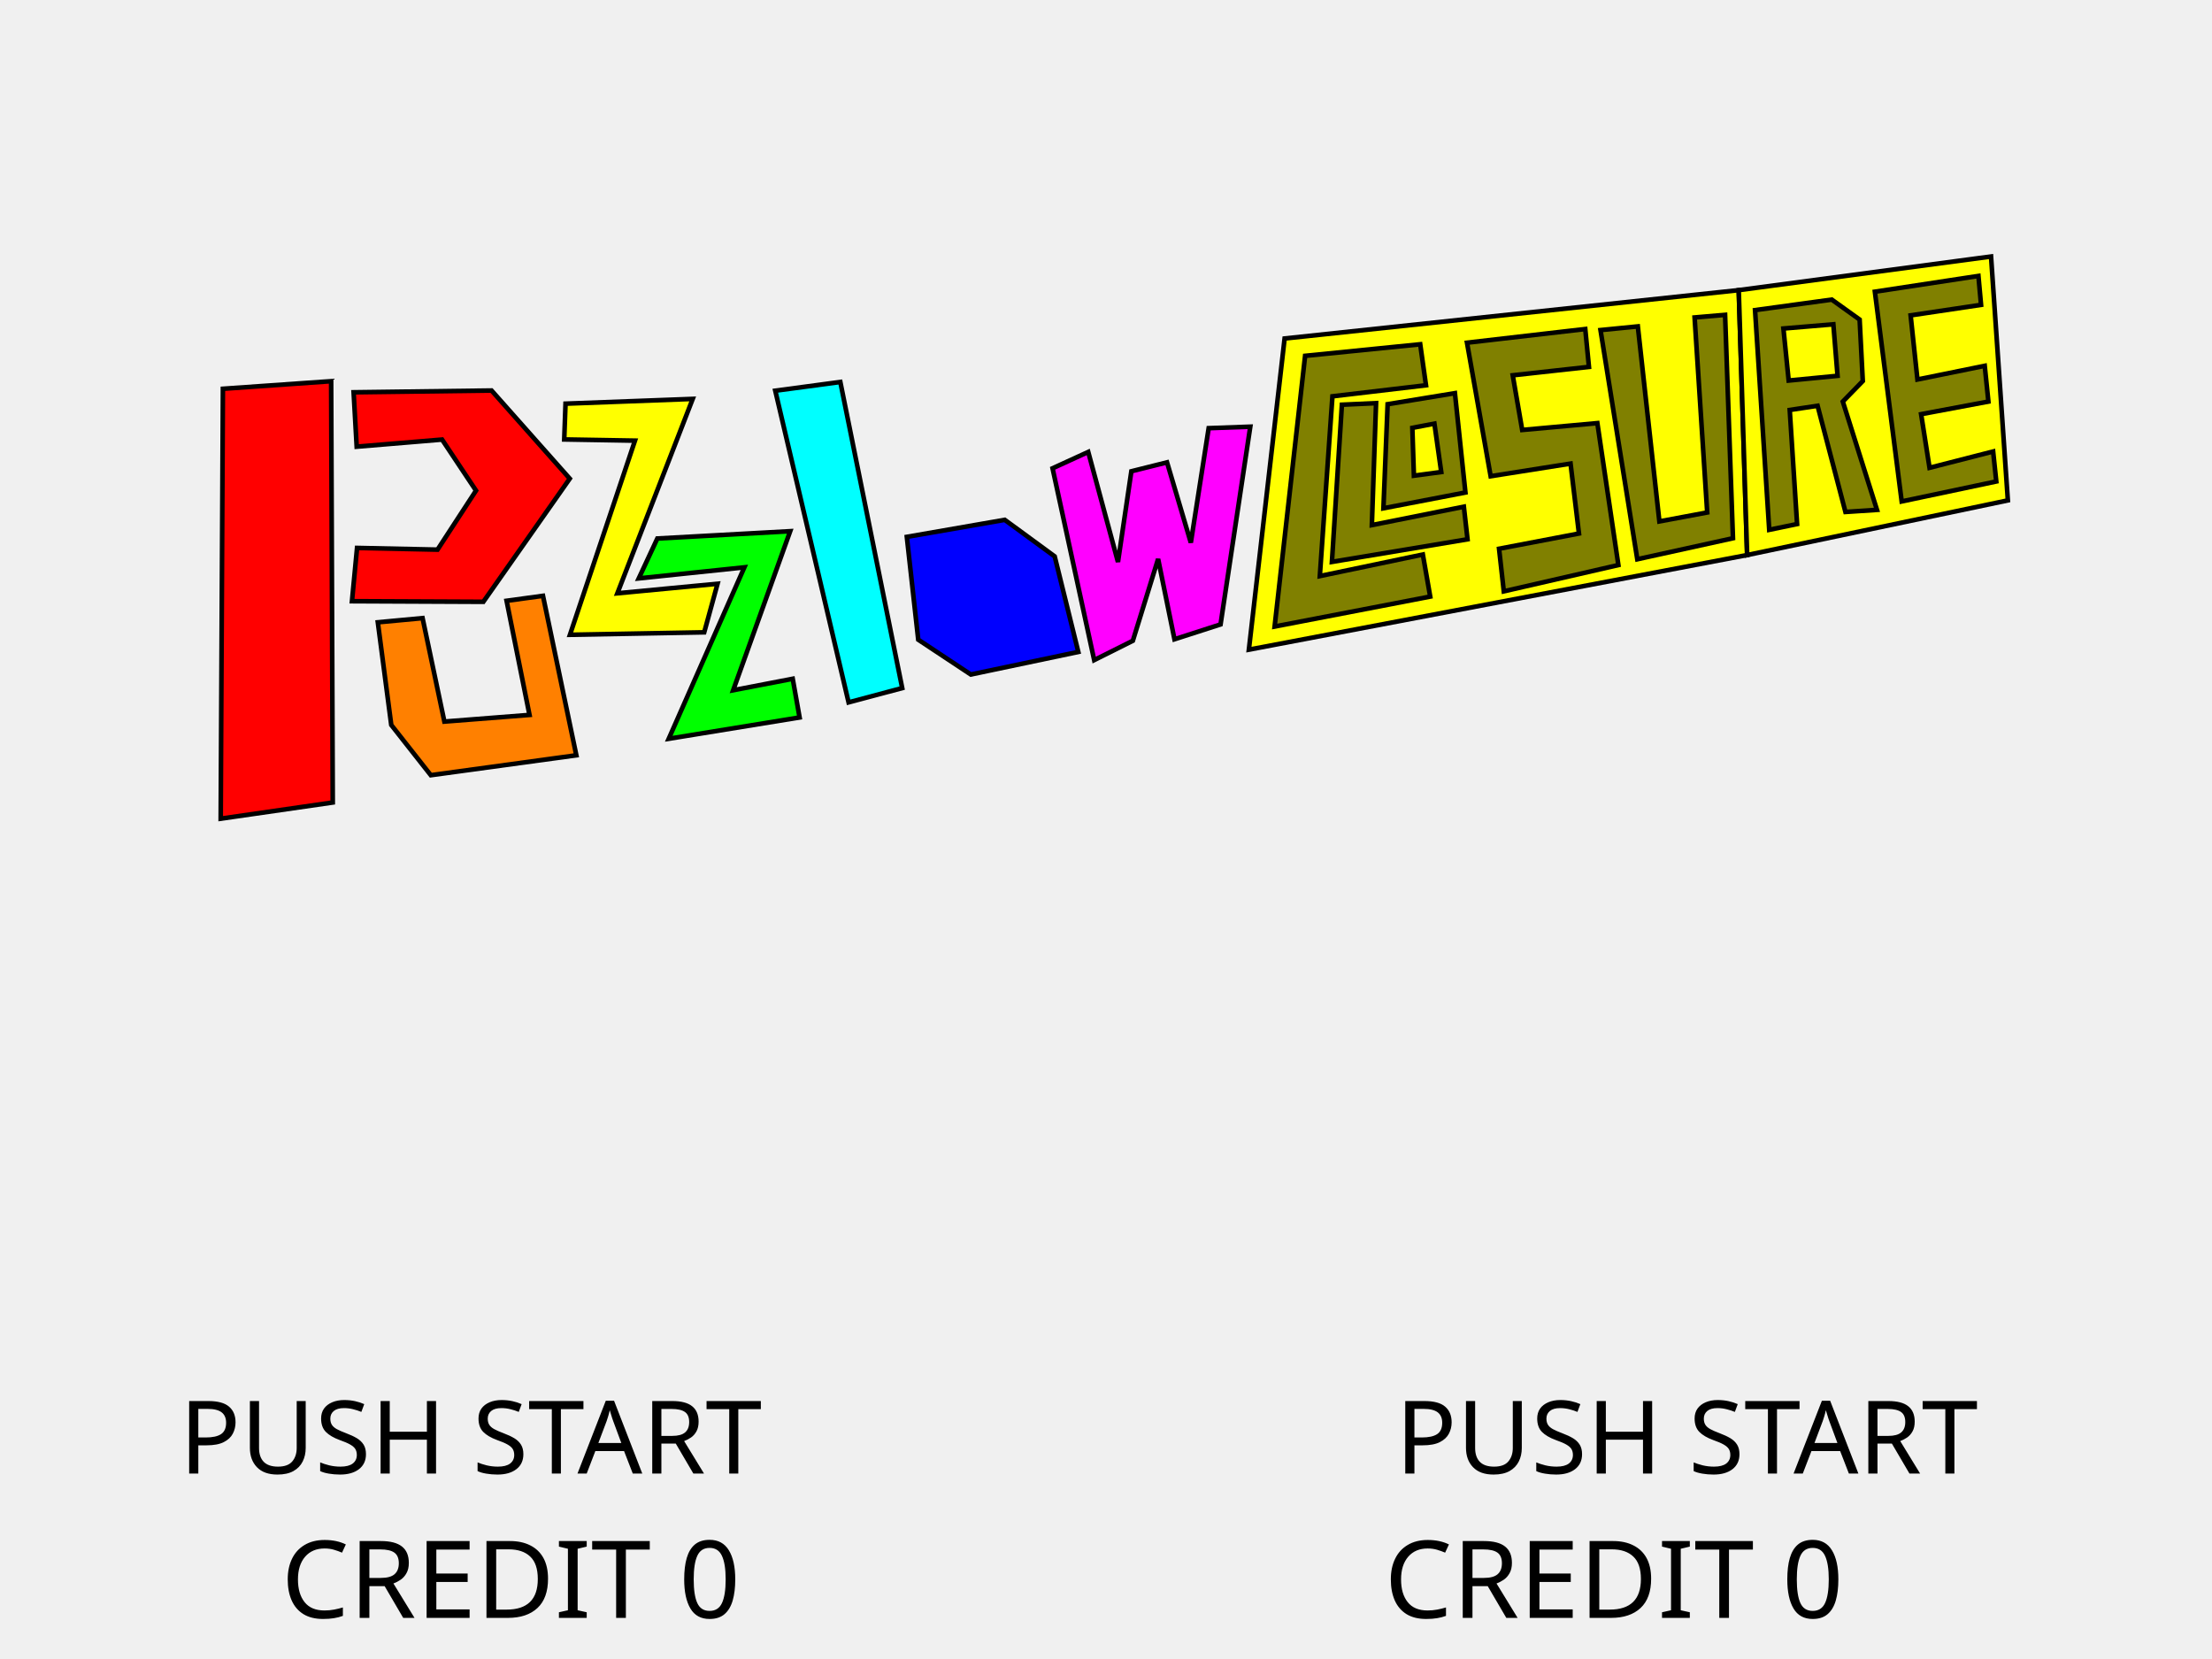
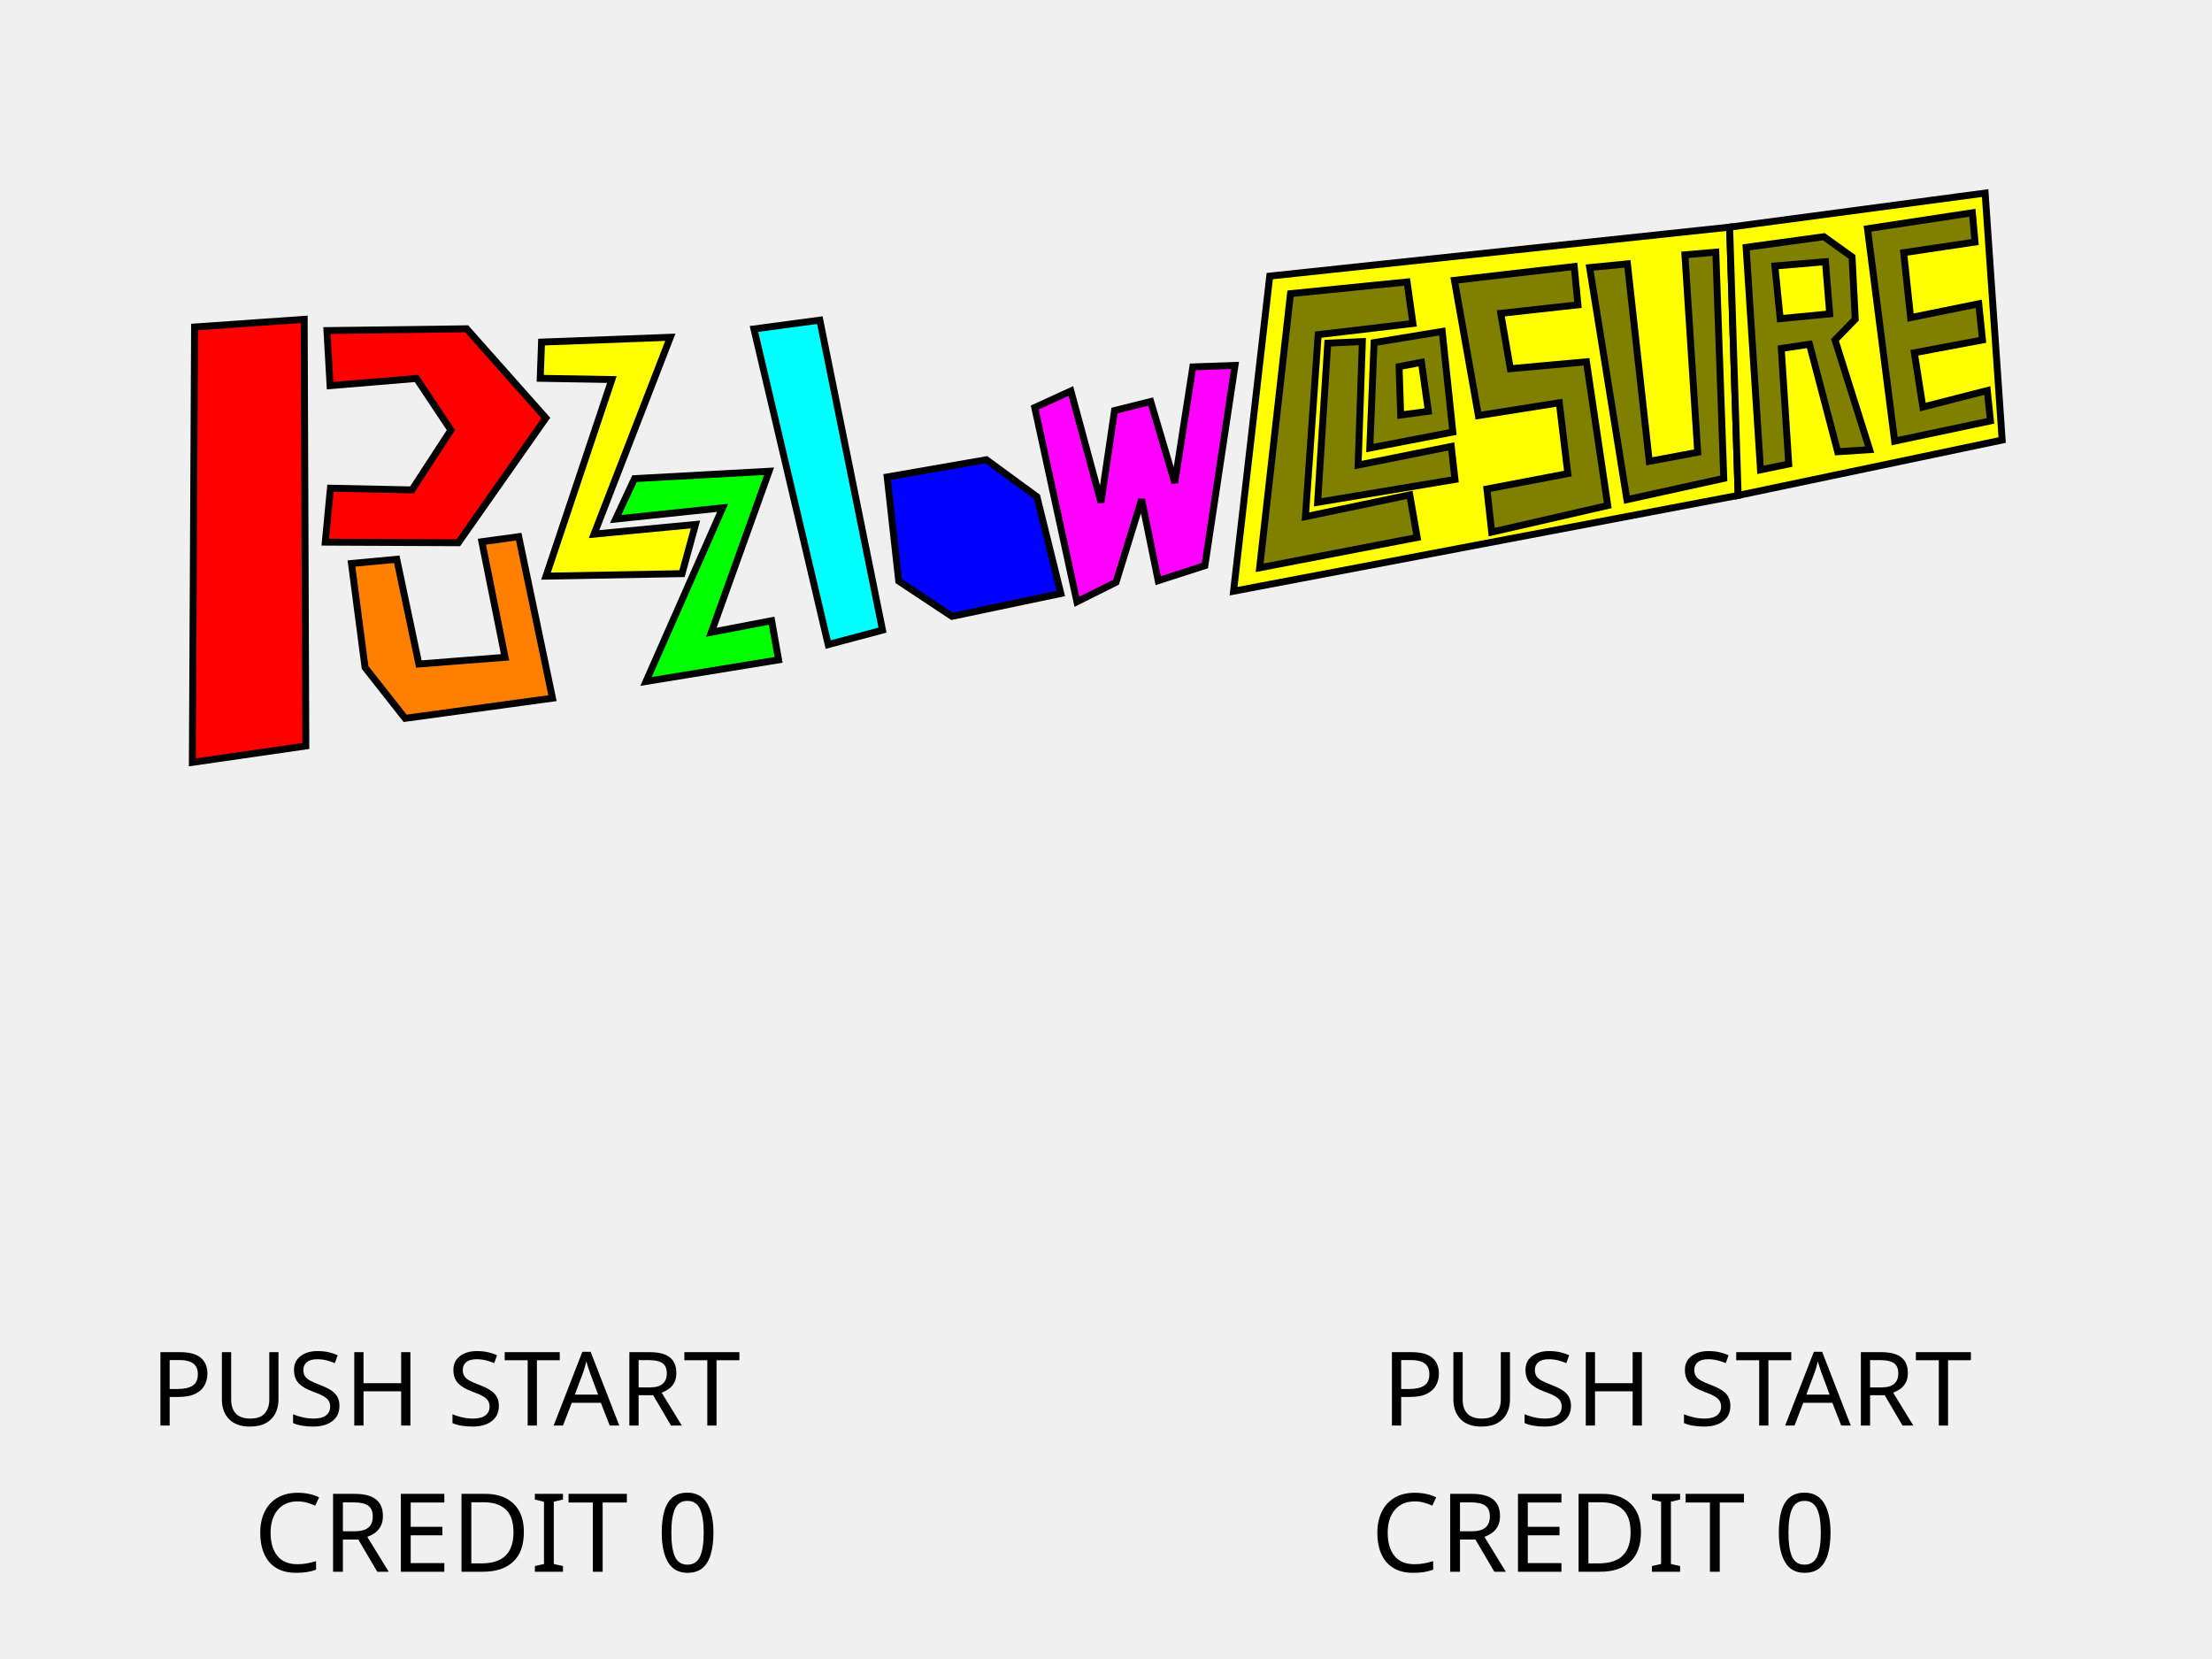
- <svg xmlns="http://www.w3.org/2000/svg" version="1.1" width="480" height="360" viewBox="0 0 480 360" id="svg782">
+ <svg xmlns="http://www.w3.org/2000/svg" version="1.1" width="640" height="480" viewBox="0 0 640 480" id="svg782">
  <defs id="defs786" />
  <g id="g4871" transform="translate(1521.405,89.68417)">
    <circle style="fill:#666666;fill-rule:evenodd;stroke:none;stroke-width:2;stroke-miterlimit:4.857;stroke-dasharray:none;paint-order:markers fill stroke;stop-color:#000000" id="circle3188" cx="289.397" cy="89.044" r="63.685" transform="rotate(15)" />
    <g id="g3282" transform="matrix(1.168756,0.3131671,-0.3137287,1.170851,-6.007583,-25.14895)" style="stroke-width:0.826">
      <path d="m 228.404,128.788 -3e-5,-13.613 23.192,1e-5 3e-5,13.613 z" id="rect4061" style="font-family:none;mix-blend-mode:normal;fill:#800000;fill-rule:nonzero;stroke:none;stroke-width:2.483;stroke-linecap:butt;stroke-linejoin:miter;stroke-miterlimit:4;stroke-dasharray:none;stroke-dashoffset:0" />
      <path d="m 247.103,128.788 -3e-5,-13.613 23.192,1e-5 3e-5,13.613 z" id="path3154" style="font-family:none;mix-blend-mode:normal;fill:#800000;fill-rule:nonzero;stroke:none;stroke-width:2.483;stroke-linecap:butt;stroke-linejoin:miter;stroke-miterlimit:4;stroke-dasharray:none;stroke-dashoffset:0" />
      <path d="m 241.37,125.003 c 0.006,-1.439 3.583,-2.59 7.99,-2.571 4.407,0.019 7.974,1.2 7.968,2.639 -0.006,1.439 -3.583,2.59 -7.99,2.571 -4.407,-0.019 -7.974,-1.2 -7.968,-2.639 z" id="path3156" style="font-family:none;mix-blend-mode:normal;fill:#a90000;fill-rule:nonzero;stroke:none;stroke-width:1.441;stroke-linecap:butt;stroke-linejoin:miter;stroke-miterlimit:4;stroke-dasharray:none;stroke-dashoffset:0" />
      <g id="g3376" style="stroke-width:0.826">
        <path d="m 227.974,129.606 v -4.81 l 24.052,-5e-5 -1e-5,4.81 z" id="rect3991-3" style="font-family:none;mix-blend-mode:normal;fill:#ffc6fb;fill-rule:nonzero;stroke:none;stroke-width:3.229;stroke-linecap:butt;stroke-linejoin:miter;stroke-miterlimit:4;stroke-dasharray:none;stroke-dashoffset:0" />
        <path d="m 246.673,129.606 v -4.81 l 24.052,-5e-5 -1e-5,4.81 z" id="path3158" style="font-family:none;mix-blend-mode:normal;fill:#ffc6fb;fill-rule:nonzero;stroke:none;stroke-width:3.229;stroke-linecap:butt;stroke-linejoin:miter;stroke-miterlimit:4;stroke-dasharray:none;stroke-dashoffset:0" />
        <path d="m 228.911,125.591 1e-5,-3.479 3.479,-2e-5 2e-5,3.479 z" id="rect4008" style="font-family:none;mix-blend-mode:normal;fill:#ffffff;fill-rule:nonzero;stroke:none;stroke-width:3.229;stroke-linecap:butt;stroke-linejoin:miter;stroke-miterlimit:4;stroke-dasharray:none;stroke-dashoffset:0" />
        <path d="m 236.391,125.591 -2e-5,-3.479 3.479,1e-5 -1e-5,3.479 z" id="rect4008-3" style="font-family:none;mix-blend-mode:normal;fill:#ffffff;fill-rule:nonzero;stroke:none;stroke-width:3.229;stroke-linecap:butt;stroke-linejoin:miter;stroke-miterlimit:4;stroke-dasharray:none;stroke-dashoffset:0" />
        <path d="m 243.87,125.591 1e-5,-3.479 3.479,1e-5 v 3.479 z" id="rect4008-9" style="font-family:none;mix-blend-mode:normal;fill:#ffffff;fill-rule:nonzero;stroke:none;stroke-width:3.229;stroke-linecap:butt;stroke-linejoin:miter;stroke-miterlimit:4;stroke-dasharray:none;stroke-dashoffset:0" />
        <path d="m 247.61,125.591 -1e-5,-3.479 3.479,-10e-6 2e-5,3.479 z" id="rect4008-7" style="font-family:none;mix-blend-mode:normal;fill:#ffffff;fill-rule:nonzero;stroke:none;stroke-width:3.229;stroke-linecap:butt;stroke-linejoin:miter;stroke-miterlimit:4;stroke-dasharray:none;stroke-dashoffset:0" />
        <path d="m 240.131,125.591 -2e-5,-3.479 h 3.479 l -1e-5,3.479 z" id="rect4008-3-4" style="font-family:none;mix-blend-mode:normal;fill:#ffffff;fill-rule:nonzero;stroke:none;stroke-width:3.229;stroke-linecap:butt;stroke-linejoin:miter;stroke-miterlimit:4;stroke-dasharray:none;stroke-dashoffset:0" />
        <path d="m 232.651,125.591 1e-5,-3.479 3.479,1e-5 2e-5,3.479 z" id="rect4008-9-4" style="font-family:none;mix-blend-mode:normal;fill:#ffffff;fill-rule:nonzero;stroke:none;stroke-width:3.229;stroke-linecap:butt;stroke-linejoin:miter;stroke-miterlimit:4;stroke-dasharray:none;stroke-dashoffset:0" />
        <path d="m 255.09,125.591 -2e-5,-3.479 3.479,10e-6 -10e-6,3.479 z" id="path3162" style="font-family:none;mix-blend-mode:normal;fill:#ffffff;fill-rule:nonzero;stroke:none;stroke-width:3.229;stroke-linecap:butt;stroke-linejoin:miter;stroke-miterlimit:4;stroke-dasharray:none;stroke-dashoffset:0" />
        <path d="m 262.569,125.591 10e-6,-3.479 3.479,1e-5 v 3.479 z" id="path3164" style="font-family:none;mix-blend-mode:normal;fill:#ffffff;fill-rule:nonzero;stroke:none;stroke-width:3.229;stroke-linecap:butt;stroke-linejoin:miter;stroke-miterlimit:4;stroke-dasharray:none;stroke-dashoffset:0" />
        <path d="m 266.309,125.591 -10e-6,-3.479 3.479,-1e-5 2e-5,3.479 z" id="path3166" style="font-family:none;mix-blend-mode:normal;fill:#ffffff;fill-rule:nonzero;stroke:none;stroke-width:3.229;stroke-linecap:butt;stroke-linejoin:miter;stroke-miterlimit:4;stroke-dasharray:none;stroke-dashoffset:0" />
        <path d="m 258.829,125.591 -2e-5,-3.479 h 3.479 l -10e-6,3.479 z" id="path3168" style="font-family:none;mix-blend-mode:normal;fill:#ffffff;fill-rule:nonzero;stroke:none;stroke-width:3.229;stroke-linecap:butt;stroke-linejoin:miter;stroke-miterlimit:4;stroke-dasharray:none;stroke-dashoffset:0" />
        <path d="m 251.35,125.591 10e-6,-3.479 3.479,1e-5 2e-5,3.479 z" id="path3170" style="font-family:none;mix-blend-mode:normal;fill:#ffffff;fill-rule:nonzero;stroke:none;stroke-width:3.229;stroke-linecap:butt;stroke-linejoin:miter;stroke-miterlimit:4;stroke-dasharray:none;stroke-dashoffset:0" />
      </g>
      <g id="g3330" style="stroke-width:0.826">
        <path d="m 252.026,114.357 -1e-5,4.81 -24.052,4e-5 -2e-5,-4.81 z" id="rect3991-3-4" style="font-family:none;mix-blend-mode:normal;fill:#ffc6fb;fill-rule:nonzero;stroke:none;stroke-width:3.229;stroke-linecap:butt;stroke-linejoin:miter;stroke-miterlimit:4;stroke-dasharray:none;stroke-dashoffset:0" />
        <path d="m 270.725,114.357 -10e-6,4.81 -24.052,4e-5 -2e-5,-4.81 z" id="path3174" style="font-family:none;mix-blend-mode:normal;fill:#ffc6fb;fill-rule:nonzero;stroke:none;stroke-width:3.229;stroke-linecap:butt;stroke-linejoin:miter;stroke-miterlimit:4;stroke-dasharray:none;stroke-dashoffset:0" />
        <path d="m 251.089,118.372 -1e-5,3.479 -3.479,10e-6 1e-5,-3.479 z" id="rect4008-8" style="font-family:none;mix-blend-mode:normal;fill:#ffffff;fill-rule:nonzero;stroke:none;stroke-width:3.229;stroke-linecap:butt;stroke-linejoin:miter;stroke-miterlimit:4;stroke-dasharray:none;stroke-dashoffset:0" />
        <path d="m 243.609,118.372 v 3.479 l -3.479,-1e-5 -1e-5,-3.479 z" id="rect4008-3-1" style="font-family:none;mix-blend-mode:normal;fill:#ffffff;fill-rule:nonzero;stroke:none;stroke-width:3.229;stroke-linecap:butt;stroke-linejoin:miter;stroke-miterlimit:4;stroke-dasharray:none;stroke-dashoffset:0" />
        <path d="m 236.13,118.372 1e-5,3.479 -3.479,1e-5 -2e-5,-3.479 z" id="rect4008-9-45" style="font-family:none;mix-blend-mode:normal;fill:#ffffff;fill-rule:nonzero;stroke:none;stroke-width:3.229;stroke-linecap:butt;stroke-linejoin:miter;stroke-miterlimit:4;stroke-dasharray:none;stroke-dashoffset:0" />
        <path d="m 232.39,118.372 1e-5,3.479 -3.479,-1e-5 -1e-5,-3.479 z" id="rect4008-7-0" style="font-family:none;mix-blend-mode:normal;fill:#ffffff;fill-rule:nonzero;stroke:none;stroke-width:3.229;stroke-linecap:butt;stroke-linejoin:miter;stroke-miterlimit:4;stroke-dasharray:none;stroke-dashoffset:0" />
        <path d="m 239.87,118.372 -1e-5,3.479 -3.479,2e-5 -1e-5,-3.479 z" id="rect4008-3-4-2" style="font-family:none;mix-blend-mode:normal;fill:#ffffff;fill-rule:nonzero;stroke:none;stroke-width:3.229;stroke-linecap:butt;stroke-linejoin:miter;stroke-miterlimit:4;stroke-dasharray:none;stroke-dashoffset:0" />
        <path d="m 247.349,118.372 -1e-5,3.479 -3.479,1e-5 -1e-5,-3.479 z" id="rect4008-9-4-2" style="font-family:none;mix-blend-mode:normal;fill:#ffffff;fill-rule:nonzero;stroke:none;stroke-width:3.229;stroke-linecap:butt;stroke-linejoin:miter;stroke-miterlimit:4;stroke-dasharray:none;stroke-dashoffset:0" />
        <path d="m 269.788,118.372 -10e-6,3.479 -3.479,1e-5 10e-6,-3.479 z" id="path3176" style="font-family:none;mix-blend-mode:normal;fill:#ffffff;fill-rule:nonzero;stroke:none;stroke-width:3.229;stroke-linecap:butt;stroke-linejoin:miter;stroke-miterlimit:4;stroke-dasharray:none;stroke-dashoffset:0" />
        <path d="m 262.308,118.372 v 3.479 l -3.479,-10e-6 -1e-5,-3.479 z" id="path3178" style="font-family:none;mix-blend-mode:normal;fill:#ffffff;fill-rule:nonzero;stroke:none;stroke-width:3.229;stroke-linecap:butt;stroke-linejoin:miter;stroke-miterlimit:4;stroke-dasharray:none;stroke-dashoffset:0" />
        <path d="m 254.829,118.372 1e-5,3.479 -3.479,10e-6 -2e-5,-3.479 z" id="path3180" style="font-family:none;mix-blend-mode:normal;fill:#ffffff;fill-rule:nonzero;stroke:none;stroke-width:3.229;stroke-linecap:butt;stroke-linejoin:miter;stroke-miterlimit:4;stroke-dasharray:none;stroke-dashoffset:0" />
        <path d="m 258.568,118.372 -1e-5,3.479 -3.479,2e-5 -10e-6,-3.479 z" id="path3184" style="font-family:none;mix-blend-mode:normal;fill:#ffffff;fill-rule:nonzero;stroke:none;stroke-width:3.229;stroke-linecap:butt;stroke-linejoin:miter;stroke-miterlimit:4;stroke-dasharray:none;stroke-dashoffset:0" />
        <path d="m 266.048,118.372 -10e-6,3.479 -3.479,1e-5 -1e-5,-3.479 z" id="path3186" style="font-family:none;mix-blend-mode:normal;fill:#ffffff;fill-rule:nonzero;stroke:none;stroke-width:3.229;stroke-linecap:butt;stroke-linejoin:miter;stroke-miterlimit:4;stroke-dasharray:none;stroke-dashoffset:0" />
      </g>
    </g>
    <g id="g20455" transform="rotate(15,-170.5169,148.4858)">
      <ellipse style="font-variation-settings:normal;vector-effect:none;fill:#333333;fill-opacity:1;fill-rule:evenodd;stroke:none;stroke-width:2;stroke-linecap:butt;stroke-linejoin:miter;stroke-miterlimit:10;stroke-dasharray:none;stroke-dashoffset:0;stroke-opacity:1;-inkscape-stroke:none;paint-order:markers fill stroke;stop-color:#000000" id="path5934-5" cx="270.929" cy="49.973" rx="21.843" ry="21.034" />
      <ellipse style="font-variation-settings:normal;vector-effect:none;fill:#333333;fill-opacity:1;fill-rule:evenodd;stroke:none;stroke-width:2;stroke-linecap:butt;stroke-linejoin:miter;stroke-miterlimit:10;stroke-dasharray:none;stroke-dashoffset:0;stroke-opacity:1;-inkscape-stroke:none;paint-order:markers fill stroke;stop-color:#000000" id="path5934-9-8" cx="219.154" cy="49.973" rx="21.843" ry="21.034" />
      <g id="g10613" transform="matrix(1.209985,0,0,1.212155,-29.46001,-129.4451)" style="stroke-width:0.826">
        <circle r="3.641" cy="148.016" cx="214.234" id="path10607" style="opacity:1;vector-effect:none;fill:#000000;fill-opacity:1;fill-rule:nonzero;stroke:none;stroke-width:3.716;stroke-linecap:round;stroke-linejoin:round;stroke-miterlimit:4;stroke-dasharray:none;stroke-dashoffset:0;stroke-opacity:1;paint-order:markers fill stroke" />
        <circle r="1.188" cy="148.016" cx="214.234" id="path10609" style="opacity:1;vector-effect:none;fill:#ff0000;fill-opacity:1;fill-rule:nonzero;stroke:none;stroke-width:3.716;stroke-linecap:round;stroke-linejoin:round;stroke-miterlimit:4;stroke-dasharray:none;stroke-dashoffset:0;stroke-opacity:1;paint-order:markers fill stroke" />
      </g>
      <g id="g10613-3" transform="matrix(1.209985,0,0,1.212155,1.101738,-129.4451)" style="stroke-width:0.826">
        <circle r="3.641" cy="148.016" cx="214.234" id="path10607-9" style="opacity:1;vector-effect:none;fill:#000000;fill-opacity:1;fill-rule:nonzero;stroke:none;stroke-width:3.716;stroke-linecap:round;stroke-linejoin:round;stroke-miterlimit:4;stroke-dasharray:none;stroke-dashoffset:0;stroke-opacity:1;paint-order:markers fill stroke" />
        <circle r="1.188" cy="148.016" cx="214.234" id="path10609-3" style="opacity:1;vector-effect:none;fill:#ff0000;fill-opacity:1;fill-rule:nonzero;stroke:none;stroke-width:3.716;stroke-linecap:round;stroke-linejoin:round;stroke-miterlimit:4;stroke-dasharray:none;stroke-dashoffset:0;stroke-opacity:1;paint-order:markers fill stroke" />
      </g>
    </g>
    <g id="g28994" transform="rotate(15,-170.5169,148.4858)">
      <path id="path1785" style="font-variation-settings:normal;vector-effect:none;fill:#ffe1b7;fill-opacity:1;fill-rule:evenodd;stroke:#000000;stroke-width:2;stroke-linecap:butt;stroke-linejoin:miter;stroke-miterlimit:10;stroke-dasharray:none;stroke-dashoffset:0;stroke-opacity:1;-inkscape-stroke:none;paint-order:markers fill stroke;stop-color:#000000" d="m 245.156,-13.715 c -35.183,-2.01e-4 -63.706,28.513 -63.705,63.686 -4.2e-4,35.172 28.522,63.686 63.705,63.686 35.183,2e-4 63.706,-28.513 63.705,-63.686 4.3e-4,-35.172 -28.522,-63.686 -63.705,-63.686 z" />
      <path style="font-variation-settings:normal;fill:#603900;fill-opacity:1;stroke:#000000;stroke-width:2;stroke-linecap:butt;stroke-linejoin:miter;stroke-miterlimit:8.5;stroke-dasharray:none;stroke-dashoffset:0;stroke-opacity:1;stop-color:#000000" d="m 177.751,28.827 c 0.598,5.105 -2.277,10.654 0.518,15.413 5.086,5.414 9.472,-2.519 10.121,-7.2 2.146,-4.909 2.419,-11.127 6.554,-14.853 5.773,-0.101 5.896,8.686 11.011,10.51 5.013,3.085 11.959,1.819 14.271,-3.952 5.307,-4.529 4.734,6.859 8.802,8.159 6.67,0.978 11.765,-4.379 15.722,-9.016 6.364,-4.918 2.43,8.435 8.214,6.849 4.176,-2.977 9.198,-9.207 14.41,-3.805 3.192,4.056 6.979,10.156 12.676,5.397 4.722,-2.686 8.256,-7.661 13.757,-8.8 5.566,0.473 6.901,7.785 11.976,9.398 5.618,2.24 7.745,-4.244 4.662,-8.046 -2.876,-5.603 -5.046,-11.365 -6.879,-17.358 -1.979,-6.087 -6.218,-10.941 -9.526,-16.31 -3.101,-4.422 -6.569,-8.807 -11.836,-10.732 -5.091,-2.413 -9.725,-5.871 -15.324,-7.087 -3.759,-2.887 -9.021,0.467 -13.393,-1.131 -5.858,1.398 -11.98,-0.842 -17.82,1.037 -6.468,1.31 -12.221,4.723 -18.646,6.09 -9.488,3.279 -15.538,11.843 -23.38,17.638 -6.108,4.276 -9.118,11.392 -12.341,17.837 -1.341,3.262 -2.358,6.643 -3.546,9.961 z" id="path1445" />
      <g id="g13420" transform="matrix(1.018839,0,0,1.018839,-5.667153,-20.13798)" style="stroke-width:0.982">
        <path style="font-variation-settings:normal;fill:#a2dbd4;fill-opacity:1;stroke:#000000;stroke-width:1.963;stroke-linecap:butt;stroke-linejoin:miter;stroke-miterlimit:8.5;stroke-dasharray:none;stroke-dashoffset:0;stroke-opacity:1;paint-order:markers fill stroke;stop-color:#000000" d="m 245.627,-8.806 c -8.166,-0.08 -16.874,-0.672 -24.109,3.884 -9.247,4.517 -17.732,10.617 -24.503,18.405 -6.716,5.745 -9.899,12.374 -13.651,20.428 -3.212,4.978 -4.614,11.029 -5.338,16.877 -1.442,9.61 0.934,19.28 3.028,28.62 2.189,4.793 1.635,14.673 8.159,13.449 6.352,-5.661 -0.087,-14.509 2.781,-21.444 2.01,-6.761 1.12,-14.035 2.782,-20.739 5.181,-6.121 4.767,7.683 10.418,8.036 6.028,3.077 12.277,1.037 18.237,-1.057 5.411,0.588 9.972,8.373 16.045,3.262 5.464,-5.673 11.871,-1.535 17.862,0.208 6.391,1.227 10.815,-8.629 16.599,-1.53 5.843,5.247 16.225,3.182 19.619,-3.963 8.25,-2.397 7.697,8.861 7.415,14.067 1.062,7.189 -1.563,13.866 -3.222,20.639 -1.537,9.316 11.525,5.393 12.318,-1.026 2.646,-6.277 2.569,-12.975 3.226,-19.639 0.313,-8.124 2.398,-16.631 -1.118,-24.418 C 309.66,39.4 306.495,33.84 304.657,27.714 300.901,17.155 294.946,6.935 285.411,0.63 278.156,-1.543 272.049,-6.833 264.155,-6.925 c -6.14,-0.854 -12.36,-1.85 -18.528,-1.881 z" id="path4431" />
        <g id="g6715" style="stroke-width:0.982">
          <path style="font-variation-settings:normal;vector-effect:none;fill:#cea07e;fill-opacity:1;stroke:#000000;stroke-width:1.472;stroke-linecap:butt;stroke-linejoin:miter;stroke-miterlimit:10;stroke-dasharray:none;stroke-dashoffset:0;stroke-opacity:1;-inkscape-stroke:none;paint-order:markers fill stroke;stop-color:#000000" d="m 312.084,28.935 h -131.797 l 65.898,-124.832 z" id="path8653" />
          <path id="rect10228" style="font-variation-settings:normal;vector-effect:none;fill:#a47752;fill-opacity:1;fill-rule:evenodd;stroke:none;stroke-width:16.689;stroke-linecap:butt;stroke-linejoin:miter;stroke-miterlimit:4;stroke-dasharray:none;stroke-dashoffset:0;stroke-opacity:1;-inkscape-stroke:none;paint-order:markers fill stroke;stop-color:#000000" d="m 233.709,-83.982 -3.967,7.514 4.518,4.518 -14.617,14.615 -12.838,24.32 L 219,-45.211 234.26,-29.953 219,-14.693 l -14.312,-14.314 -3.967,7.516 12.539,12.539 -15.258,15.258 -7.824,-7.824 -3.967,7.514 6.051,6.051 -11.656,11.656 v 5.232 h 6.248 l 11.148,-11.148 11.148,11.148 h 19.703 L 240,17.785 251.146,28.934 h 19.703 l 11.148,-11.148 11.148,11.148 h 6.248 v -5.232 l -11.656,-11.656 6.051,-6.051 -3.967,-7.514 -7.824,7.824 L 266.74,-8.953 279.279,-21.492 275.312,-29.008 261,-14.693 245.74,-29.953 261,-45.211 l 12.195,12.195 -12.838,-24.32 -14.617,-14.615 4.518,-4.518 -3.967,-7.514 L 240,-77.691 Z M 240,-66.211 255.26,-50.953 240,-35.693 224.74,-50.953 Z m 0,41.998 15.26,15.26 L 240,6.305 224.74,-8.953 Z M 219,-3.213 234.26,12.045 219.002,27.305 203.742,12.045 Z m 42,0 15.258,15.258 -15.26,15.26 -15.258,-15.26 z" transform="translate(6.185549)" />
          <path style="font-variation-settings:normal;fill:none;fill-opacity:1;stroke:#000000;stroke-width:1.963;stroke-linecap:butt;stroke-linejoin:miter;stroke-miterlimit:8.5;stroke-dasharray:none;stroke-dashoffset:0;stroke-opacity:1;paint-order:markers fill stroke;stop-color:#000000" d="m 312.084,28.935 h -131.797 l 65.898,-124.832 z" id="path6664" />
        </g>
        <g id="g6707" style="stroke-width:0.982">
          <rect style="font-variation-settings:normal;opacity:1;vector-effect:none;fill:#cea07e;fill-opacity:1;fill-rule:evenodd;stroke:#000000;stroke-width:1.472;stroke-linecap:butt;stroke-linejoin:miter;stroke-miterlimit:10;stroke-dasharray:none;stroke-dashoffset:0;stroke-opacity:1;-inkscape-stroke:none;paint-order:markers fill stroke;stop-color:#000000;stop-opacity:1" id="rect8388" width="138.005" height="26.09" x="177.183" y="19.686" />
          <path id="path6656" style="font-variation-settings:normal;vector-effect:none;fill:#a47752;fill-opacity:1;fill-rule:evenodd;stroke:none;stroke-width:16.689;stroke-linecap:butt;stroke-linejoin:miter;stroke-miterlimit:4;stroke-dasharray:none;stroke-dashoffset:0;stroke-opacity:1;-inkscape-stroke:none;paint-order:markers fill stroke;stop-color:#000000" d="m 170.998,19.686 v 26.09 h 2.711 l 4.615,-4.615 4.615,4.615 h 16.859 L 186.754,32.73 199.799,19.686 h -16.859 l -4.615,4.615 -4.615,-4.615 z m 47.527,0 13.045,13.045 -13.045,13.045 h 16.859 L 240,41.16 l 4.615,4.615 h 16.859 L 248.43,32.73 261.475,19.686 H 244.615 L 240,24.301 235.385,19.686 Z m 61.676,0 13.045,13.045 -13.045,13.045 h 16.861 l 4.615,-4.615 4.615,4.615 h 2.709 V 19.686 h -2.709 l -4.615,4.615 -4.615,-4.615 z" transform="translate(6.185549)" />
          <rect style="font-variation-settings:normal;opacity:1;fill:none;fill-opacity:1;fill-rule:evenodd;stroke:#000000;stroke-width:1.963;stroke-linecap:butt;stroke-linejoin:miter;stroke-miterlimit:8.5;stroke-dasharray:none;stroke-dashoffset:0;stroke-opacity:1;paint-order:markers fill stroke;stop-color:#000000;stop-opacity:1" id="rect6666" width="138.005" height="26.09" x="177.183" y="19.686" />
        </g>
      </g>
    </g>
    <g id="g1375" transform="rotate(15,-108.7537,169.3616)">
      <path id="rect1169" style="font-variation-settings:normal;opacity:1;fill:#ff60c0;fill-opacity:1;fill-rule:evenodd;stroke:#000000;stroke-width:2;stroke-linecap:butt;stroke-linejoin:miter;stroke-miterlimit:10;stroke-dasharray:none;stroke-dashoffset:0;stroke-opacity:1;paint-order:markers fill stroke;stop-color:#000000;stop-opacity:1" d="m 172.292,95.249 v 38.315 h 69.565 z" />
      <path id="path1371" style="font-variation-settings:normal;opacity:1;fill:#ff60c0;fill-opacity:1;fill-rule:evenodd;stroke:#000000;stroke-width:2;stroke-linecap:butt;stroke-linejoin:miter;stroke-miterlimit:10;stroke-dasharray:none;stroke-dashoffset:0;stroke-opacity:1;paint-order:markers fill stroke;stop-color:#000000;stop-opacity:1" d="M 311.423,95.249 V 133.564 H 241.857 Z" />
    </g>
    <g id="g6292" transform="rotate(15,-175.1109,141.3121)">
      <ellipse style="font-variation-settings:normal;opacity:1;vector-effect:none;fill:#ffffff;fill-opacity:1;fill-rule:evenodd;stroke:#000000;stroke-width:2;stroke-linecap:butt;stroke-linejoin:miter;stroke-miterlimit:10;stroke-dasharray:none;stroke-dashoffset:0;stroke-opacity:1;-inkscape-stroke:none;paint-order:markers fill stroke;stop-color:#000000;stop-opacity:1" id="path5934" cx="272.629" cy="48.539" rx="21.843" ry="21.034" />
      <ellipse style="font-variation-settings:normal;vector-effect:none;fill:#ffffff;fill-opacity:1;fill-rule:evenodd;stroke:#000000;stroke-width:2;stroke-linecap:butt;stroke-linejoin:miter;stroke-miterlimit:10;stroke-dasharray:none;stroke-dashoffset:0;stroke-opacity:1;-inkscape-stroke:none;paint-order:markers fill stroke;stop-color:#000000" id="path5934-9" cx="220.854" cy="48.539" rx="21.843" ry="21.034" />
      <ellipse style="font-variation-settings:normal;opacity:1;vector-effect:none;fill:#000000;fill-opacity:1;fill-rule:evenodd;stroke:none;stroke-width:2;stroke-linecap:butt;stroke-linejoin:miter;stroke-miterlimit:10;stroke-dasharray:none;stroke-dashoffset:0;stroke-opacity:1;-inkscape-stroke:none;paint-order:markers fill stroke;stop-color:#000000;stop-opacity:1" id="path6082" cx="231.46" cy="48.539" rx="7.985" ry="10.921" />
      <ellipse style="font-variation-settings:normal;vector-effect:none;fill:#000000;fill-opacity:1;fill-rule:evenodd;stroke:none;stroke-width:2;stroke-linecap:butt;stroke-linejoin:miter;stroke-miterlimit:10;stroke-dasharray:none;stroke-dashoffset:0;stroke-opacity:1;-inkscape-stroke:none;paint-order:markers fill stroke;stop-color:#000000" id="path6082-7" cx="262.022" cy="48.539" rx="7.985" ry="10.921" />
      <path style="font-variation-settings:normal;vector-effect:none;fill:none;fill-opacity:1;stroke:#000000;stroke-width:2;stroke-linecap:butt;stroke-linejoin:miter;stroke-miterlimit:10;stroke-dasharray:none;stroke-dashoffset:0;stroke-opacity:1;-inkscape-stroke:none;paint-order:markers fill stroke;stop-color:#000000" d="m 230.929,24.992 9.085,4.47" id="path6327" />
      <path style="font-variation-settings:normal;vector-effect:none;fill:none;fill-opacity:1;stroke:#000000;stroke-width:2;stroke-linecap:butt;stroke-linejoin:miter;stroke-miterlimit:10;stroke-dasharray:none;stroke-dashoffset:0;stroke-opacity:1;-inkscape-stroke:none;paint-order:markers fill stroke;stop-color:#000000" d="m 262.554,24.992 -9.085,4.47" id="path6579" />
      <g id="g8399" transform="matrix(-0.9856499,-0.1688027,-0.1688027,0.9856499,502.765,42.16097)">
        <path style="font-variation-settings:normal;opacity:1;vector-effect:none;fill:none;fill-opacity:1;stroke:#000000;stroke-width:2;stroke-linecap:butt;stroke-linejoin:miter;stroke-miterlimit:10;stroke-dasharray:none;stroke-dashoffset:0;stroke-opacity:1;-inkscape-stroke:none;paint-order:markers fill stroke;stop-color:#000000;stop-opacity:1" d="m 196.465,68.652 c 19.4,6.964 35.945,15.685 69.653,13.844" id="path6826" />
        <path style="font-variation-settings:normal;opacity:1;vector-effect:none;fill:#ffffff;fill-opacity:1;stroke:#000000;stroke-width:2;stroke-linecap:butt;stroke-linejoin:miter;stroke-miterlimit:10;stroke-dasharray:none;stroke-dashoffset:0;stroke-opacity:1;-inkscape-stroke:none;paint-order:markers fill stroke;stop-color:#000000;stop-opacity:1" d="m 266.118,82.496 c -5.518,-0.292 0.269,9.897 7.98,11.916 5.035,1.318 9.935,-0.389 13.219,-3.696 5.722,-5.762 9.568,-16.947 2.307,-13.988 -6,2.445 -19.846,5.962 -23.506,5.768 z" id="path6828" />
      </g>
    </g>
  </g>
  <text xml:space="preserve" style="font-size:66.231px;line-height:1.25;font-family:'FOT-NewRodin Pro';-inkscape-font-specification:'FOT-NewRodin Pro';font-variation-settings:normal;text-align:center;text-anchor:middle;opacity:1;fill:#a2dbd4;fill-opacity:1;stroke:#000000;stroke-width:5;stroke-linecap:butt;stroke-linejoin:miter;stroke-miterlimit:8.5;stroke-dasharray:none;stroke-dashoffset:0;stroke-opacity:1;paint-order:markers stroke fill;stop-color:#000000;stop-opacity:1" x="2163.011" y="264.607" id="text3660" transform="scale(0.7597674,1.316192)">
    <tspan id="tspan3658" x="2163.011" y="264.607" style="stroke-width:5">GERIO</tspan>
  </text>
  <text xml:space="preserve" style="font-style:normal;font-variant:normal;font-weight:normal;font-stretch:normal;font-size:40px;line-height:1.25;font-family:'FOT-NewRodin Pro';-inkscape-font-specification:'FOT-NewRodin Pro';font-variant-ligatures:normal;font-variant-position:normal;font-variant-caps:normal;font-variant-numeric:normal;font-variant-alternates:normal;font-variant-east-asian:normal;font-feature-settings:normal;font-variation-settings:normal;text-indent:0;text-align:center;text-decoration-line:none;text-decoration-style:solid;text-decoration-color:#000000;letter-spacing:normal;word-spacing:normal;text-transform:none;writing-mode:lr-tb;direction:ltr;text-orientation:mixed;dominant-baseline:auto;baseline-shift:baseline;text-anchor:middle;white-space:normal;shape-padding:0;shape-margin:0;inline-size:0;opacity:1;fill:#ff60c0;fill-opacity:1;stroke:#000000;stroke-width:5;stroke-linecap:butt;stroke-linejoin:miter;stroke-miterlimit:10;stroke-dasharray:none;stroke-dashoffset:0;stroke-opacity:1;paint-order:stroke markers fill;stop-color:#000000;stop-opacity:1" x="372.931" y="178.723" id="text4192" transform="translate(1433.656,172.271)">
    <tspan id="tspan4190" x="372.931" y="178.723">CADE</tspan>
  </text>
-   <text xml:space="preserve" style="font-size:22.036px;line-height:1.25;font-family:'FOT-NewRodin Pro';-inkscape-font-specification:'FOT-NewRodin Pro';text-align:center;text-anchor:middle;stroke-width:1" x="110.726" y="319.758" id="text2079">
-     <tspan id="tspan2077" x="110.726" y="319.758" style="stroke-width:1">PUSH START</tspan>
+   <text xml:space="preserve" style="font-size:29.754px;line-height:1.25;font-family:'FOT-NewRodin Pro';-inkscape-font-specification:'FOT-NewRodin Pro';text-align:center;text-anchor:middle;stroke-width:1" x="140.494" y="412.453" id="text2079">
+     <tspan id="tspan2077" x="140.494" y="412.453" style="stroke-width:1">PUSH START</tspan>
  </text>
-   <text xml:space="preserve" style="font-size:22.036px;line-height:1.25;font-family:'FOT-NewRodin Pro';-inkscape-font-specification:'FOT-NewRodin Pro';text-align:center;text-anchor:middle;stroke-width:1" x="374.617" y="319.758" id="text2287">
-     <tspan id="tspan2285" x="374.617" y="319.758" style="stroke-width:1">PUSH START</tspan>
+   <text xml:space="preserve" style="font-size:29.754px;line-height:1.25;font-family:'FOT-NewRodin Pro';-inkscape-font-specification:'FOT-NewRodin Pro';text-align:center;text-anchor:middle;stroke-width:1" x="496.81" y="412.453" id="text2287">
+     <tspan id="tspan2285" x="496.81" y="412.453" style="stroke-width:1">PUSH START</tspan>
  </text>
-   <text xml:space="preserve" style="font-size:23.359px;line-height:1.25;font-family:'FOT-NewRodin Pro';-inkscape-font-specification:'FOT-NewRodin Pro';text-align:center;text-anchor:middle;stroke-width:1" x="119.961" y="351.081" id="text2445">
-     <tspan id="tspan2443" x="119.961" y="351.081" style="stroke-width:1">CREDIT 0</tspan>
+   <text xml:space="preserve" style="font-size:31.541px;line-height:1.25;font-family:'FOT-NewRodin Pro';-inkscape-font-specification:'FOT-NewRodin Pro';text-align:center;text-anchor:middle;stroke-width:1" x="152.964" y="454.748" id="text2445">
+     <tspan id="tspan2443" x="152.964" y="454.748" style="stroke-width:1">CREDIT 0</tspan>
  </text>
-   <text xml:space="preserve" style="font-size:23.359px;line-height:1.25;font-family:'FOT-NewRodin Pro';-inkscape-font-specification:'FOT-NewRodin Pro';text-align:center;text-anchor:middle;stroke-width:1" x="359.334" y="351.081" id="text2627">
-     <tspan id="tspan2625" x="359.334" y="351.081" style="stroke-width:1">CREDIT 0</tspan>
+   <text xml:space="preserve" style="font-size:31.541px;line-height:1.25;font-family:'FOT-NewRodin Pro';-inkscape-font-specification:'FOT-NewRodin Pro';text-align:center;text-anchor:middle;stroke-width:1" x="476.175" y="454.748" id="text2627">
+     <tspan id="tspan2625" x="476.175" y="454.748" style="stroke-width:1">CREDIT 0</tspan>
  </text>
-   <path style="fill:#ff0000;stroke:#000000;stroke-width:1px;stroke-linecap:butt;stroke-linejoin:miter;stroke-opacity:1" d="m 47.892,177.651 0.476,-93.287 23.49,-1.647 0.35,91.421 z" id="path3453" />
-   <path style="fill:#ff0000;stroke:#000000;stroke-width:1px;stroke-linecap:butt;stroke-linejoin:miter;stroke-opacity:1" d="m 76.734,85.127 29.93,-0.385 16.972,19.119 -18.754,26.729 -28.506,-0.128 1.103,-11.561 17.464,0.37 8.352,-12.814 -7.369,-11.073 -18.525,1.545 z" id="path3455" />
-   <path style="fill:#ff8000;stroke:#000000;stroke-width:1px;stroke-linecap:butt;stroke-linejoin:miter;stroke-opacity:1;fill-opacity:1" d="m 81.986,135.037 2.916,22.277 8.584,10.902 31.577,-4.32 -7.239,-34.605 -7.894,1.08 4.97,24.764 -18.47,1.446 -4.732,-22.45 z" id="path3665" />
-   <path style="fill:#ffff00;stroke:#000000;stroke-width:1px;stroke-linecap:butt;stroke-linejoin:miter;stroke-opacity:1" d="m 122.719,87.594 27.597,-1.033 -16.346,42.181 21.735,-2.068 -2.89,10.539 -29.137,0.536 14.108,-42.129 -15.35,-0.261 z" id="path3667" />
-   <path style="fill:#00ff00;stroke:#000000;stroke-width:1px;stroke-linecap:butt;stroke-linejoin:miter;stroke-opacity:1" d="m 142.64,116.855 -4.032,8.656 22.915,-2.397 -16.411,37.195 28.398,-4.623 -1.491,-8.392 -12.918,2.483 12.371,-34.507 z" id="path3669" />
-   <path style="fill:#00ffff;stroke:#000000;stroke-width:1px;stroke-linecap:butt;stroke-linejoin:miter;stroke-opacity:1" d="m 168.234,84.784 15.908,67.628 11.638,-3.102 -13.43,-66.42 z" id="path4183" />
-   <path style="fill:#0000ff;stroke:#000000;stroke-width:1px;stroke-linecap:butt;stroke-linejoin:miter;stroke-opacity:1" d="m 196.779,116.499 2.477,22.307 11.412,7.56 23.321,-4.899 -5.124,-20.73 -10.837,-7.932 z" id="path4185" />
-   <path style="fill:#ff00ff;stroke:#000000;stroke-width:1px;stroke-linecap:butt;stroke-linejoin:miter;stroke-opacity:1" d="m 228.404,101.621 9.033,41.616 8.388,-4.194 5.484,-17.743 3.549,17.421 10.001,-3.226 6.452,-42.906 -9.033,0.323 -3.871,24.841 -5.162,-17.421 -7.743,1.936 -2.903,19.679 -6.452,-23.873 z" id="path4571" />
-   <path style="fill:#ffff00;stroke:#000000;stroke-width:1px;stroke-linecap:butt;stroke-linejoin:miter;stroke-opacity:1" d="m 278.758,73.453 -7.756,67.522 108.127,-20.53 -1.825,-57.485 z" id="path4686" />
-   <path style="fill:#ffff00;stroke:#000000;stroke-width:1px;stroke-linecap:butt;stroke-linejoin:miter;stroke-opacity:1" d="m 377.304,62.96 54.748,-7.3 3.65,52.923 -56.573,11.862 z" id="path4688" />
-   <path style="fill:#808000;stroke:#000000;stroke-width:1px;stroke-linecap:butt;stroke-linejoin:miter;stroke-opacity:1" d="m 308.185,74.708 -24.979,2.509 -6.615,58.74 33.761,-6.501 -1.597,-9.125 -22.355,4.676 2.737,-39.008 20.302,-2.395 z" id="path4803" />
-   <path style="fill:#808000;stroke:#000000;stroke-width:1px;stroke-linecap:butt;stroke-linejoin:miter;stroke-opacity:1" d="m 291.19,87.825 -2.167,34.103 29.427,-4.904 -0.798,-7.072 -19.96,3.992 0.912,-26.461 z" id="path5051" />
-   <path id="path5053" style="fill:#808000;stroke:#000000;stroke-width:1px;stroke-linecap:butt;stroke-linejoin:miter;stroke-opacity:1" d="m 315.714,85.315 -14.601,2.395 -0.912,22.583 17.794,-3.421 z m -4.448,6.615 1.482,10.495 -5.931,0.798 -0.343,-10.379 z" />
-   <path style="fill:#808000;stroke:#000000;stroke-width:1px;stroke-linecap:butt;stroke-linejoin:miter;stroke-opacity:1" d="m 343.999,71.4 -25.663,2.966 5.133,28.971 17.337,-2.737 1.825,15.17 -17.337,3.308 1.027,9.239 24.865,-5.703 -4.562,-30.796 -16.31,1.483 -2.053,-11.862 16.538,-1.825 z" id="path5057" />
-   <path style="fill:#808000;stroke:#000000;stroke-width:1px;stroke-linecap:butt;stroke-linejoin:miter;stroke-opacity:1" d="m 347.307,71.628 7.984,49.729 20.759,-4.562 -1.711,-48.475 -6.615,0.57 2.737,42.316 -10.379,1.939 -4.676,-42.316 z" id="path5377" />
-   <path id="path5379" style="fill:#808000;stroke:#000000;stroke-width:1px;stroke-linecap:butt;stroke-linejoin:miter;stroke-opacity:1" d="M 397.492 65.014 L 380.84 67.295 L 383.92 114.971 L 389.965 113.717 L 388.367 88.965 L 394.412 88.053 L 400.457 111.092 L 407.301 110.637 L 399.887 87.141 L 404.223 82.691 L 403.537 69.348 L 397.492 65.014 z M 397.834 70.373 L 398.746 81.551 L 388.139 82.578 L 386.998 71.287 L 397.834 70.373 z " />
-   <path style="fill:#808000;stroke:#000000;stroke-width:1px;stroke-linecap:butt;stroke-linejoin:miter;stroke-opacity:1" d="m 412.662,108.811 -5.817,-45.509 22.469,-3.422 0.57,6.273 -15.284,2.281 1.483,13.915 14.599,-2.966 0.798,7.756 -14.599,2.737 1.825,11.634 13.801,-3.536 0.684,6.501 z" id="path5383" />
+   <path style="fill:#ff0000;stroke:#000000;stroke-width:2;stroke-linecap:butt;stroke-linejoin:miter;stroke-opacity:1;stroke-miterlimit:4;stroke-dasharray:none" d="M 55.652,220.576 56.295,94.616 88.012,92.392 88.485,215.832 Z" id="path3453" />
+   <path style="fill:#ff0000;stroke:#000000;stroke-width:2;stroke-linecap:butt;stroke-linejoin:miter;stroke-opacity:1;stroke-miterlimit:4;stroke-dasharray:none" d="m 94.597,95.645 40.412,-0.52 22.916,25.816 -25.322,36.09 -38.49,-0.172 1.49,-15.611 23.581,0.5 11.278,-17.302 -9.95,-14.952 -25.013,2.086 z" id="path3455" />
+   <path style="fill:#ff8000;fill-opacity:1;stroke:#000000;stroke-width:2;stroke-linecap:butt;stroke-linejoin:miter;stroke-opacity:1;stroke-miterlimit:4;stroke-dasharray:none" d="m 101.688,163.036 3.937,30.079 11.591,14.72 42.636,-5.833 -9.774,-46.725 -10.659,1.458 6.71,33.438 -24.939,1.952 -6.39,-30.313 z" id="path3665" />
+   <path style="fill:#ffff00;stroke:#000000;stroke-width:2;stroke-linecap:butt;stroke-linejoin:miter;stroke-opacity:1;stroke-miterlimit:4;stroke-dasharray:none" d="m 156.687,98.977 37.262,-1.395 -22.071,56.955 29.348,-2.793 -3.902,14.23 -39.342,0.723 19.049,-56.884 -20.727,-0.353 z" id="path3667" />
+   <path style="fill:#00ff00;stroke:#000000;stroke-width:2;stroke-linecap:butt;stroke-linejoin:miter;stroke-opacity:1;stroke-miterlimit:4;stroke-dasharray:none" d="m 183.585,138.486 -5.444,11.688 30.94,-3.236 -22.159,50.223 38.344,-6.242 -2.013,-11.331 -17.443,3.352 16.704,-46.593 z" id="path3669" />
+   <path style="fill:#00ffff;stroke:#000000;stroke-width:2;stroke-linecap:butt;stroke-linejoin:miter;stroke-opacity:1;stroke-miterlimit:4;stroke-dasharray:none" d="m 218.143,95.182 21.479,91.314 15.715,-4.189 -18.134,-89.683 z" id="path4183" />
+   <path style="fill:#0000ff;stroke:#000000;stroke-width:2;stroke-linecap:butt;stroke-linejoin:miter;stroke-opacity:1;stroke-miterlimit:4;stroke-dasharray:none" d="m 256.687,138.005 3.344,30.119 15.409,10.208 31.489,-6.615 -6.919,-27.99 -14.633,-10.71 z" id="path4185" />
+   <path style="fill:#ff00ff;stroke:#000000;stroke-width:2;stroke-linecap:butt;stroke-linejoin:miter;stroke-opacity:1;stroke-miterlimit:4;stroke-dasharray:none" d="m 299.388,117.916 12.197,56.192 11.325,-5.663 7.405,-23.958 4.792,23.522 13.503,-4.356 8.712,-57.934 -12.197,0.436 -5.227,33.541 -6.97,-23.522 -10.454,2.614 -3.92,26.571 -8.712,-32.234 z" id="path4571" />
+   <path style="fill:#ffff00;stroke:#000000;stroke-width:2;stroke-linecap:butt;stroke-linejoin:miter;stroke-opacity:1;stroke-miterlimit:4;stroke-dasharray:none" d="m 367.377,79.883 -10.472,91.171 145.998,-27.721 -2.464,-77.619 z" id="path4686" />
+   <path style="fill:#ffff00;stroke:#000000;stroke-width:2;stroke-linecap:butt;stroke-linejoin:miter;stroke-opacity:1;stroke-miterlimit:4;stroke-dasharray:none" d="m 500.438,65.715 73.923,-9.856 4.928,71.459 -76.387,16.017 z" id="path4688" />
+   <path style="fill:#808000;stroke:#000000;stroke-width:2;stroke-linecap:butt;stroke-linejoin:miter;stroke-opacity:1;stroke-miterlimit:4;stroke-dasharray:none" d="m 407.111,81.578 -33.727,3.388 -8.932,79.313 45.586,-8.778 -2.156,-12.32 -30.185,6.314 3.696,-52.67 27.413,-3.234 z" id="path4803" />
+   <path style="fill:#808000;stroke:#000000;stroke-width:2;stroke-linecap:butt;stroke-linejoin:miter;stroke-opacity:1;stroke-miterlimit:4;stroke-dasharray:none" d="m 384.164,99.288 -2.926,46.048 39.733,-6.622 -1.078,-9.548 -26.951,5.39 1.232,-35.729 z" id="path5051" />
+   <path id="path5053" style="fill:#808000;stroke:#000000;stroke-width:2;stroke-linecap:butt;stroke-linejoin:miter;stroke-opacity:1;stroke-miterlimit:4;stroke-dasharray:none" d="m 417.276,95.899 -19.715,3.234 -1.232,30.493 24.026,-4.619 z m -6.006,8.932 2.001,14.17 -8.008,1.077 -0.463,-14.015 z" />
+   <path style="fill:#808000;stroke:#000000;stroke-width:2;stroke-linecap:butt;stroke-linejoin:miter;stroke-opacity:1;stroke-miterlimit:4;stroke-dasharray:none" d="m 455.469,77.111 -34.651,4.004 6.93,39.117 23.409,-3.696 2.464,20.483 -23.409,4.466 1.386,12.474 33.573,-7.7 -6.16,-41.582 -22.023,2.002 -2.772,-16.017 22.331,-2.464 z" id="path5057" />
+   <path style="fill:#808000;stroke:#000000;stroke-width:2;stroke-linecap:butt;stroke-linejoin:miter;stroke-opacity:1;stroke-miterlimit:4;stroke-dasharray:none" d="m 459.935,77.419 10.78,67.147 28.029,-6.16 -2.31,-65.452 -8.932,0.77 3.696,57.136 -14.015,2.618 -6.314,-57.136 z" id="path5377" />
+   <path id="path5379" style="fill:#808000;stroke:#000000;stroke-width:2;stroke-linecap:butt;stroke-linejoin:miter;stroke-opacity:1;stroke-miterlimit:4;stroke-dasharray:none" d="m 527.697,68.488 -22.485,3.08 4.159,64.374 8.162,-1.693 -2.157,-33.421 8.162,-1.232 8.162,31.108 9.241,-0.614 -10.011,-31.725 5.855,-6.008 -0.926,-18.017 z m 0.462,7.236 1.232,15.093 -14.323,1.387 -1.54,-15.246 z" />
+   <path style="fill:#808000;stroke:#000000;stroke-width:2;stroke-linecap:butt;stroke-linejoin:miter;stroke-opacity:1;stroke-miterlimit:4;stroke-dasharray:none" d="m 548.18,127.625 -7.854,-61.448 30.339,-4.62 0.77,8.47 -20.637,3.08 2.002,18.789 19.713,-4.004 1.078,10.472 -19.713,3.696 2.464,15.709 18.635,-4.774 0.924,8.778 z" id="path5383" />
</svg>
